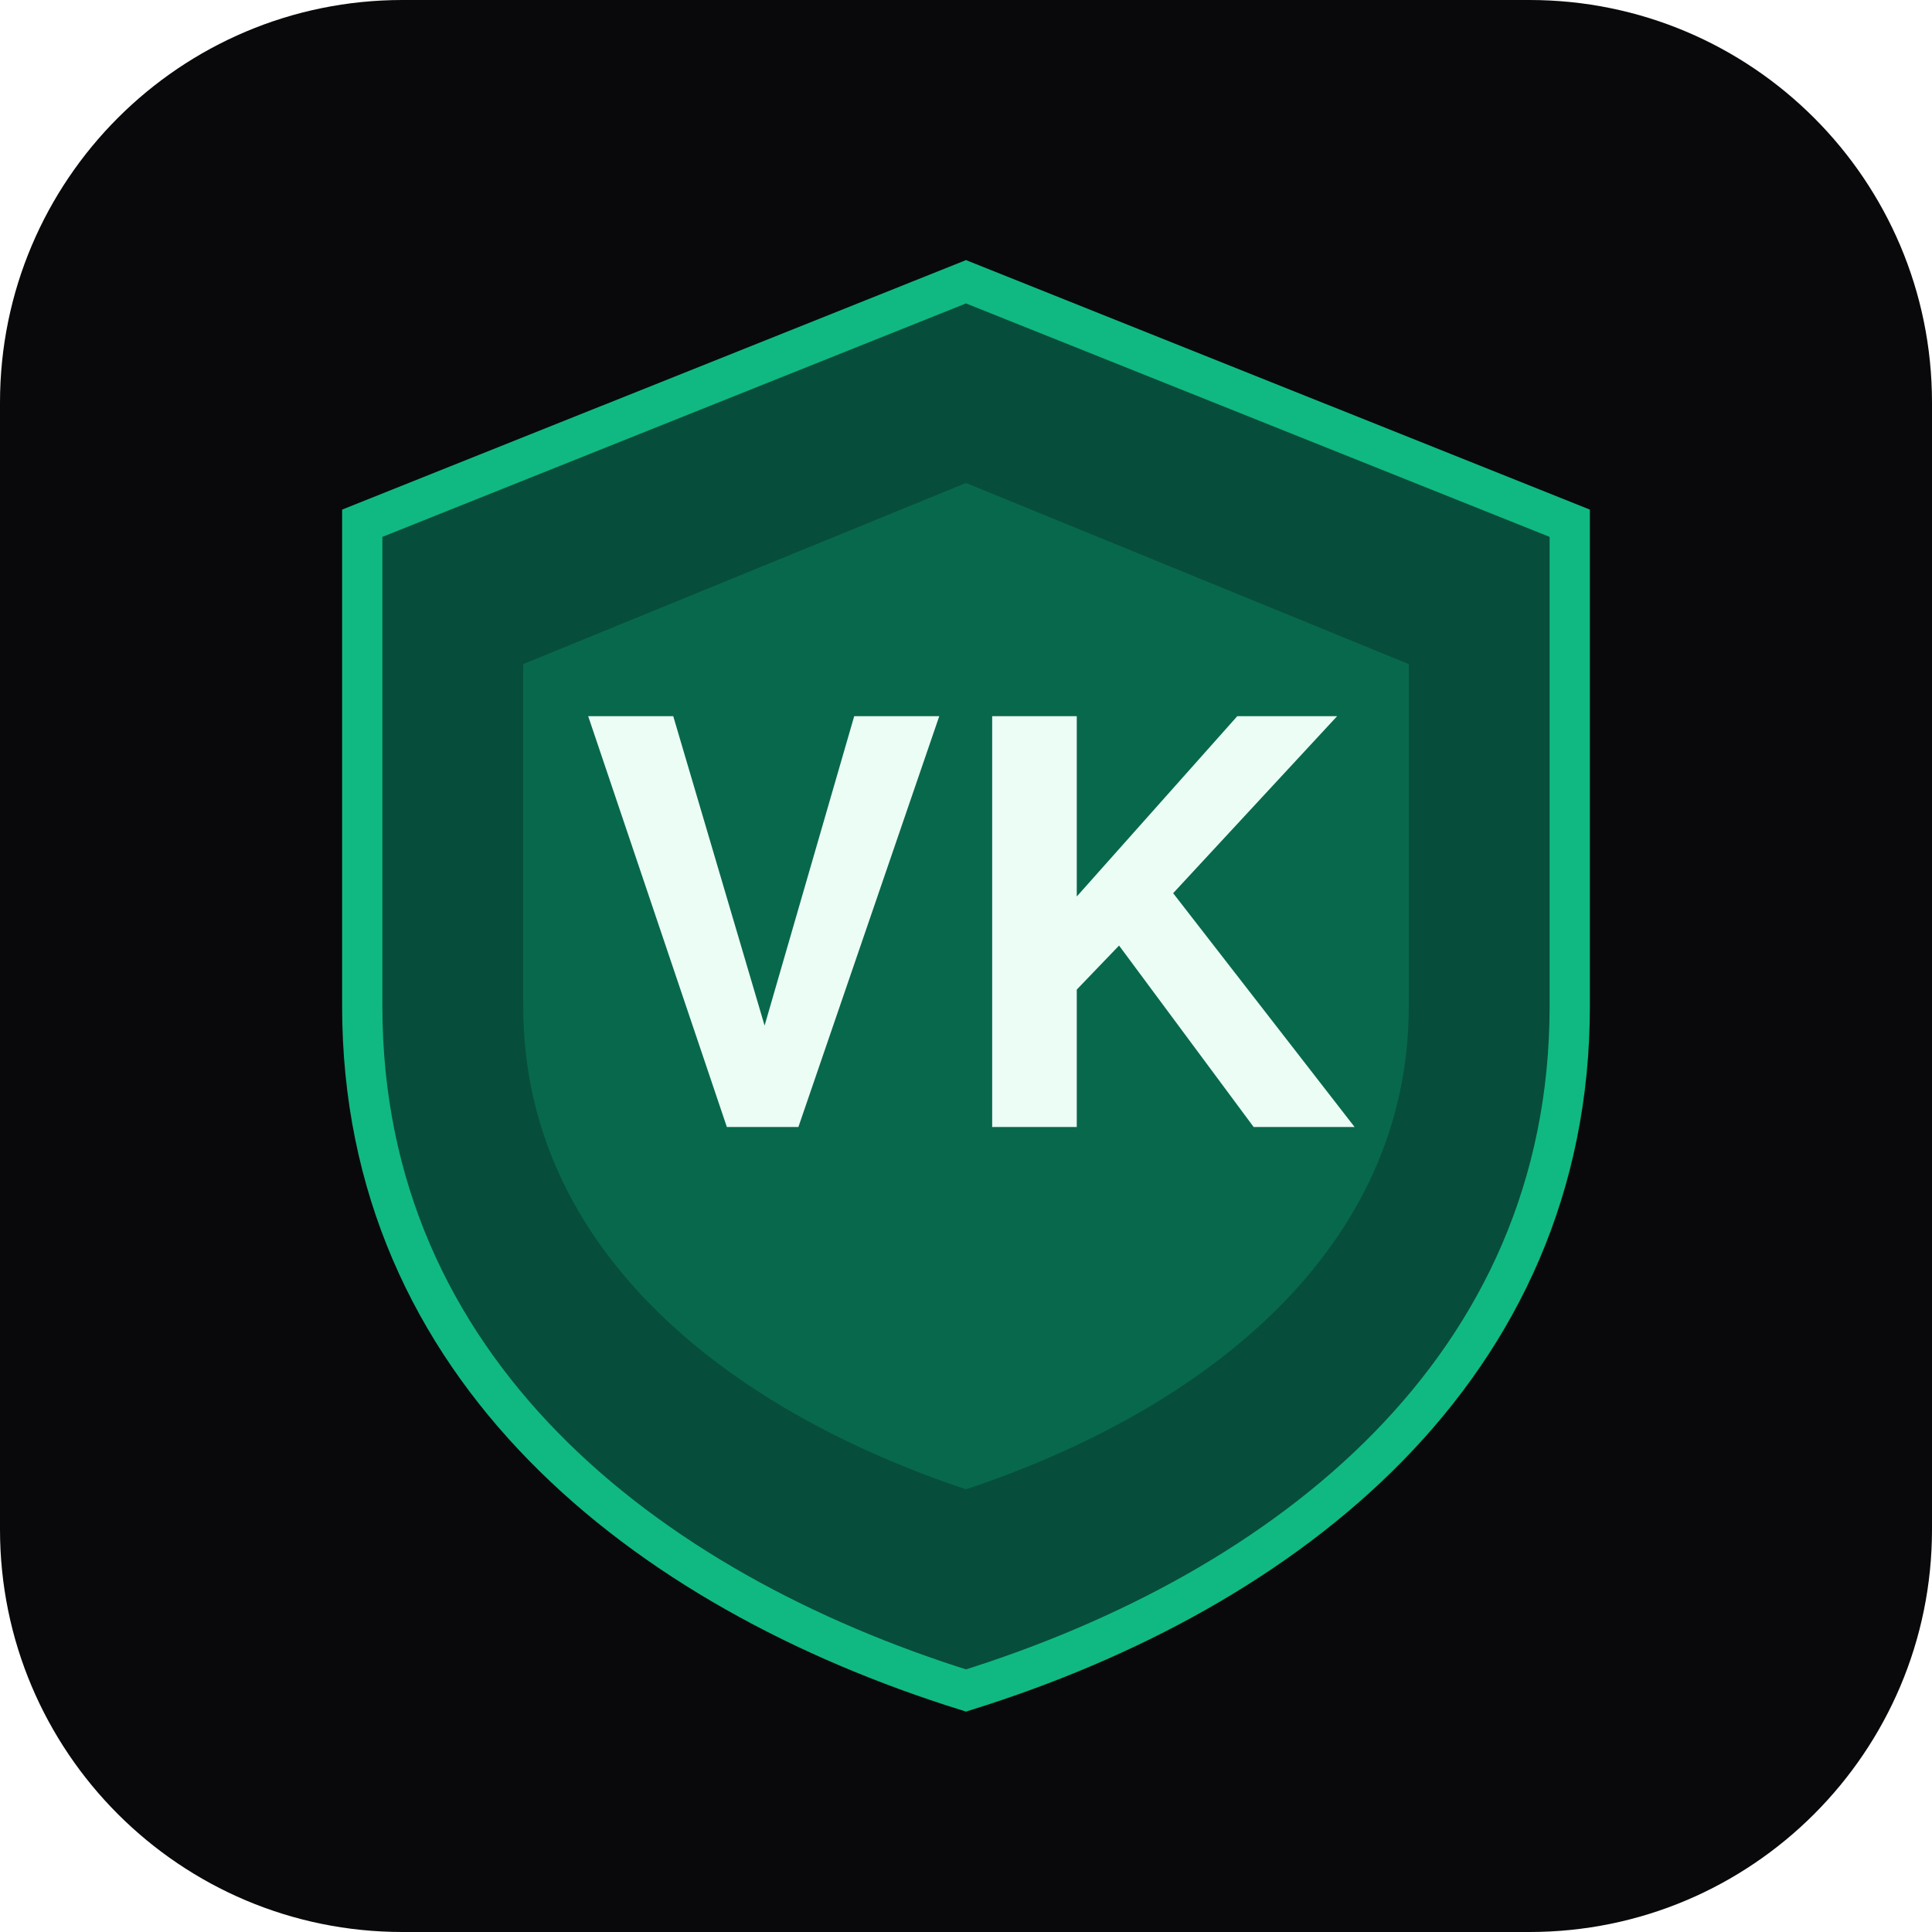
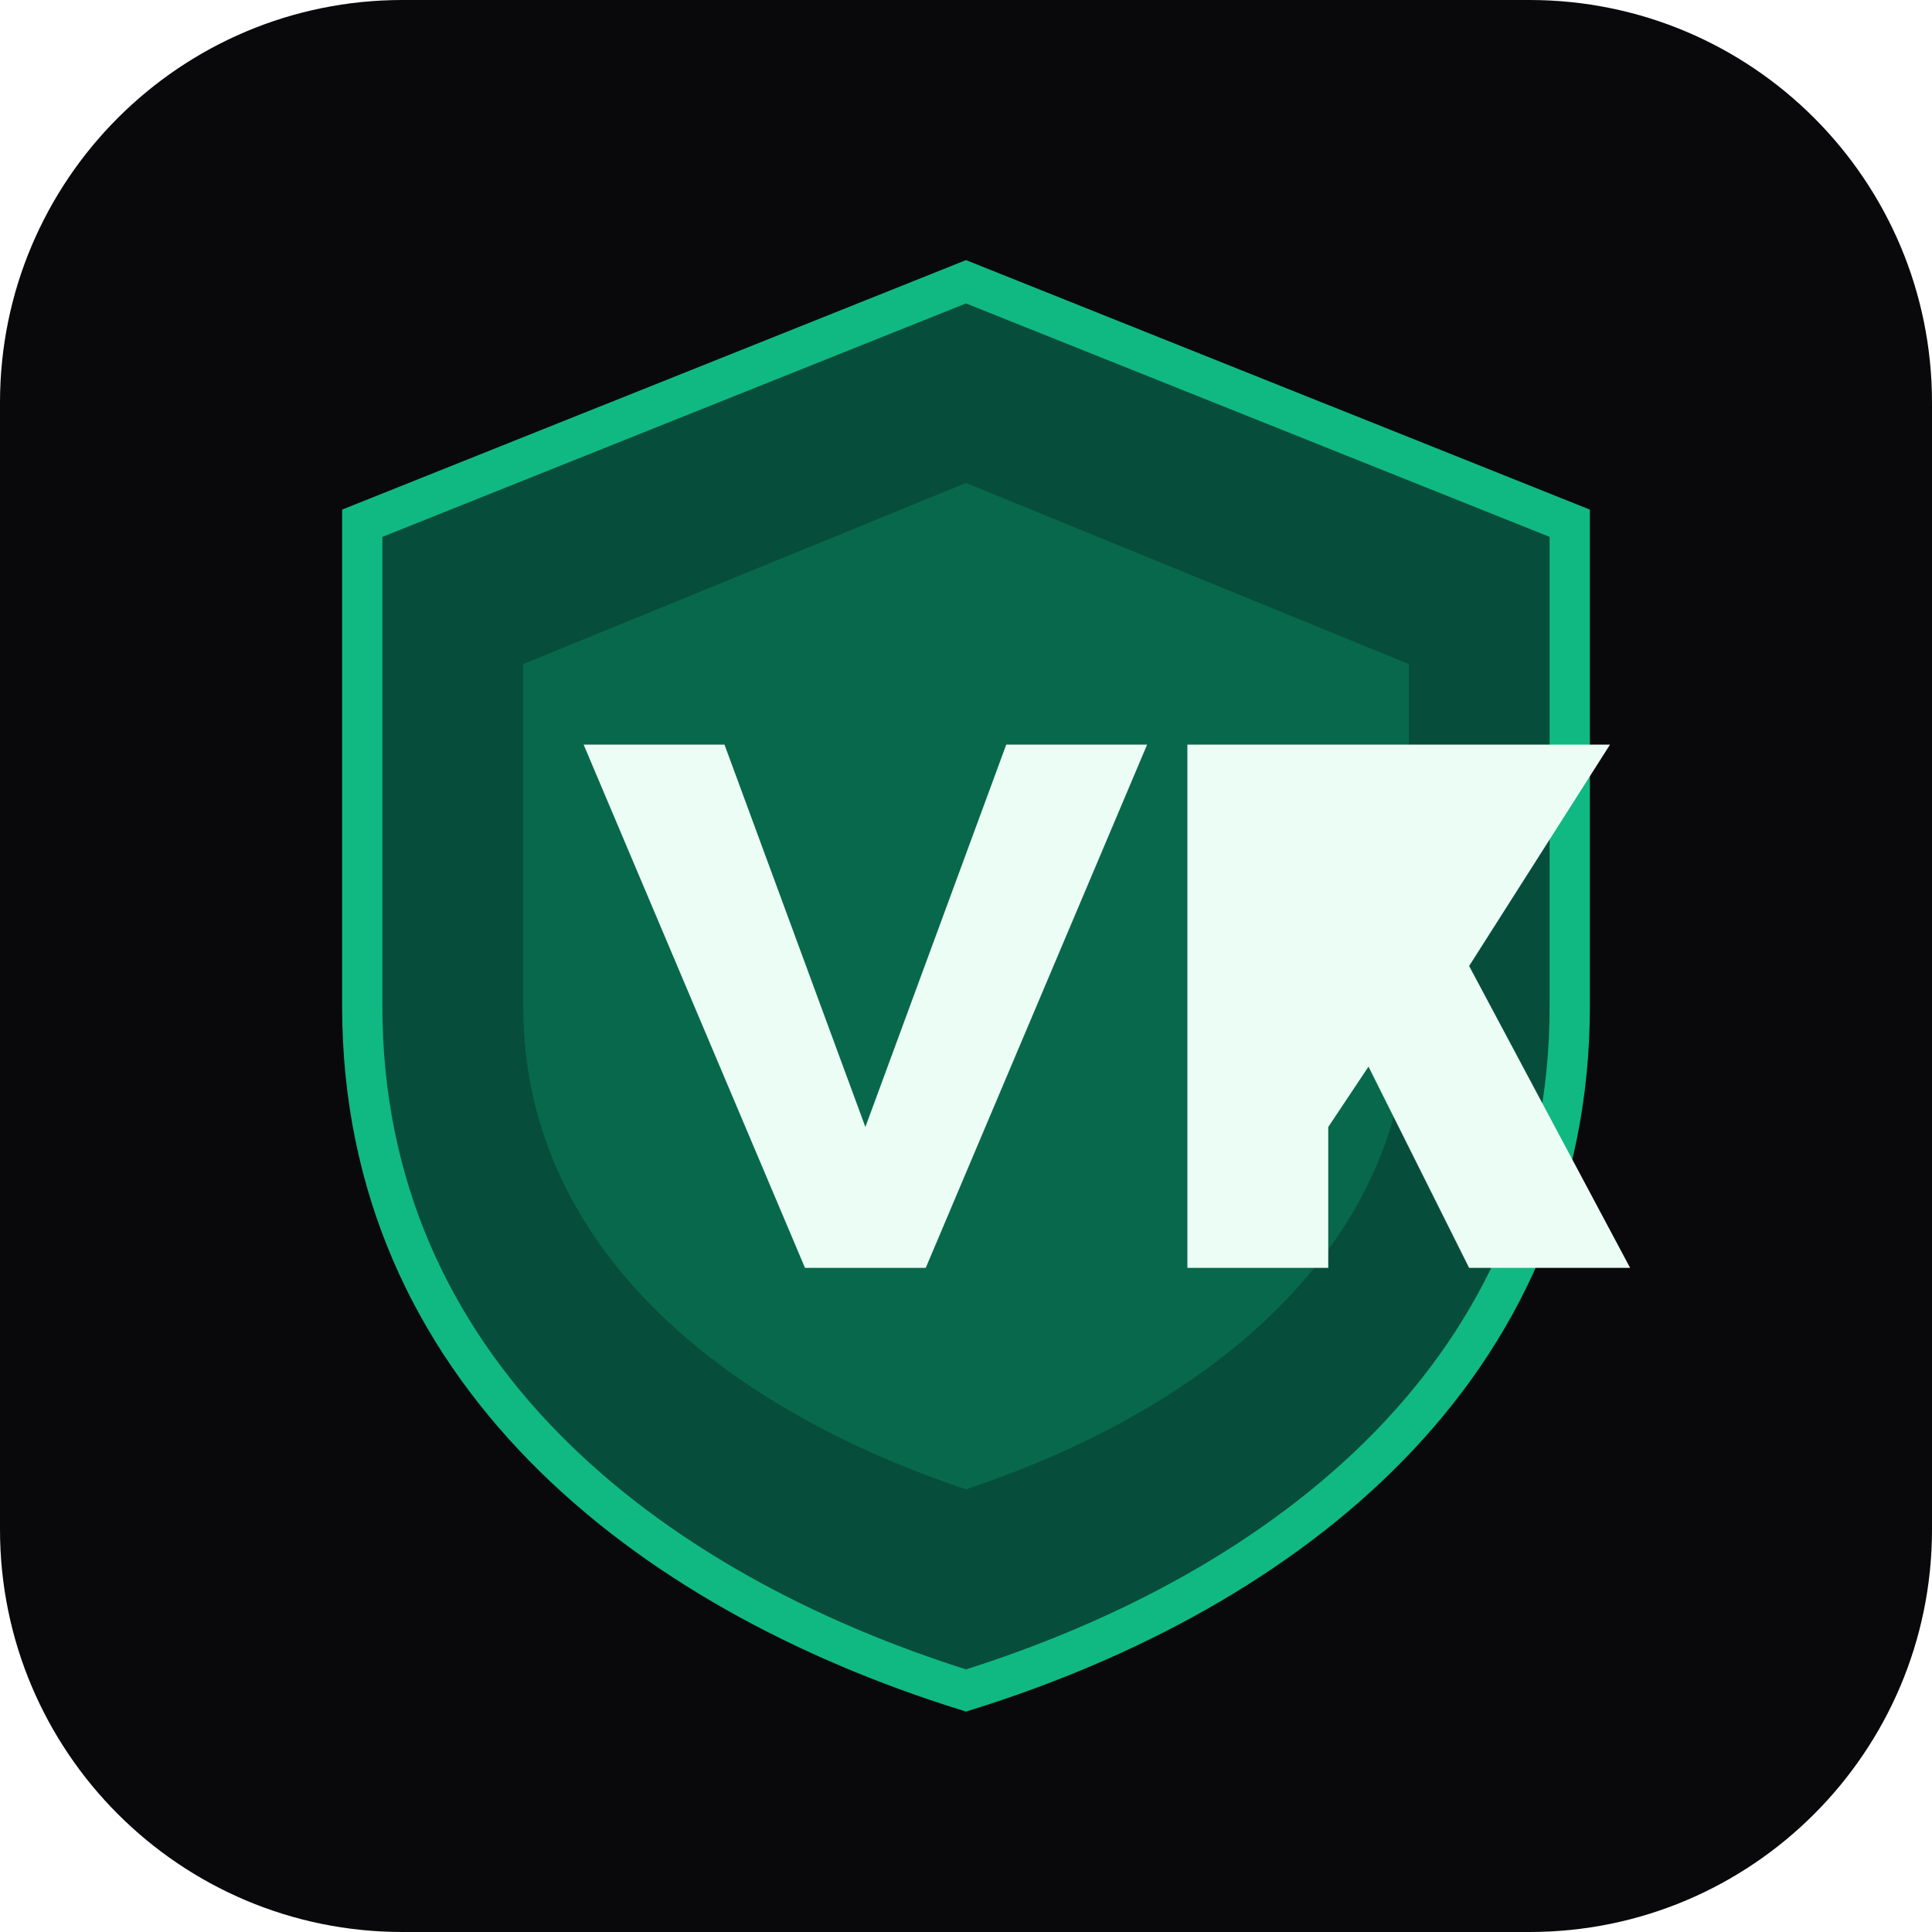
<svg xmlns="http://www.w3.org/2000/svg" viewBox="0 0 192 192" role="img" aria-label="VahanKavach">
  <rect width="192" height="192" rx="40" fill="#09090b" />
  <path d="M96 28 L156 52 V100 C156 136 128 158 96 168 C64 158 36 136 36 100 V52 Z" fill="#064e3b" stroke="#10b981" stroke-width="4" />
  <path d="M96 48 L140 66 V100 C140 124 120 140 96 148 C72 140 52 124 52 100 V66 Z" fill="#10b981" opacity="0.25" />
-   <text x="96" y="112" text-anchor="middle" font-family="Segoe UI, Helvetica, Arial, sans-serif" font-size="56" font-weight="700" fill="#ecfdf5">VK</text>
+   <path fill="#ecfdf5" d="M58 74 H72 L86 112 L100 74 H114 L92 126 H80 Z            M118 74 H132 V126 H118 Z            M132 74 H160 L146 96 L162 126 H146 L136 106 L132 112 Z" />
</svg>
